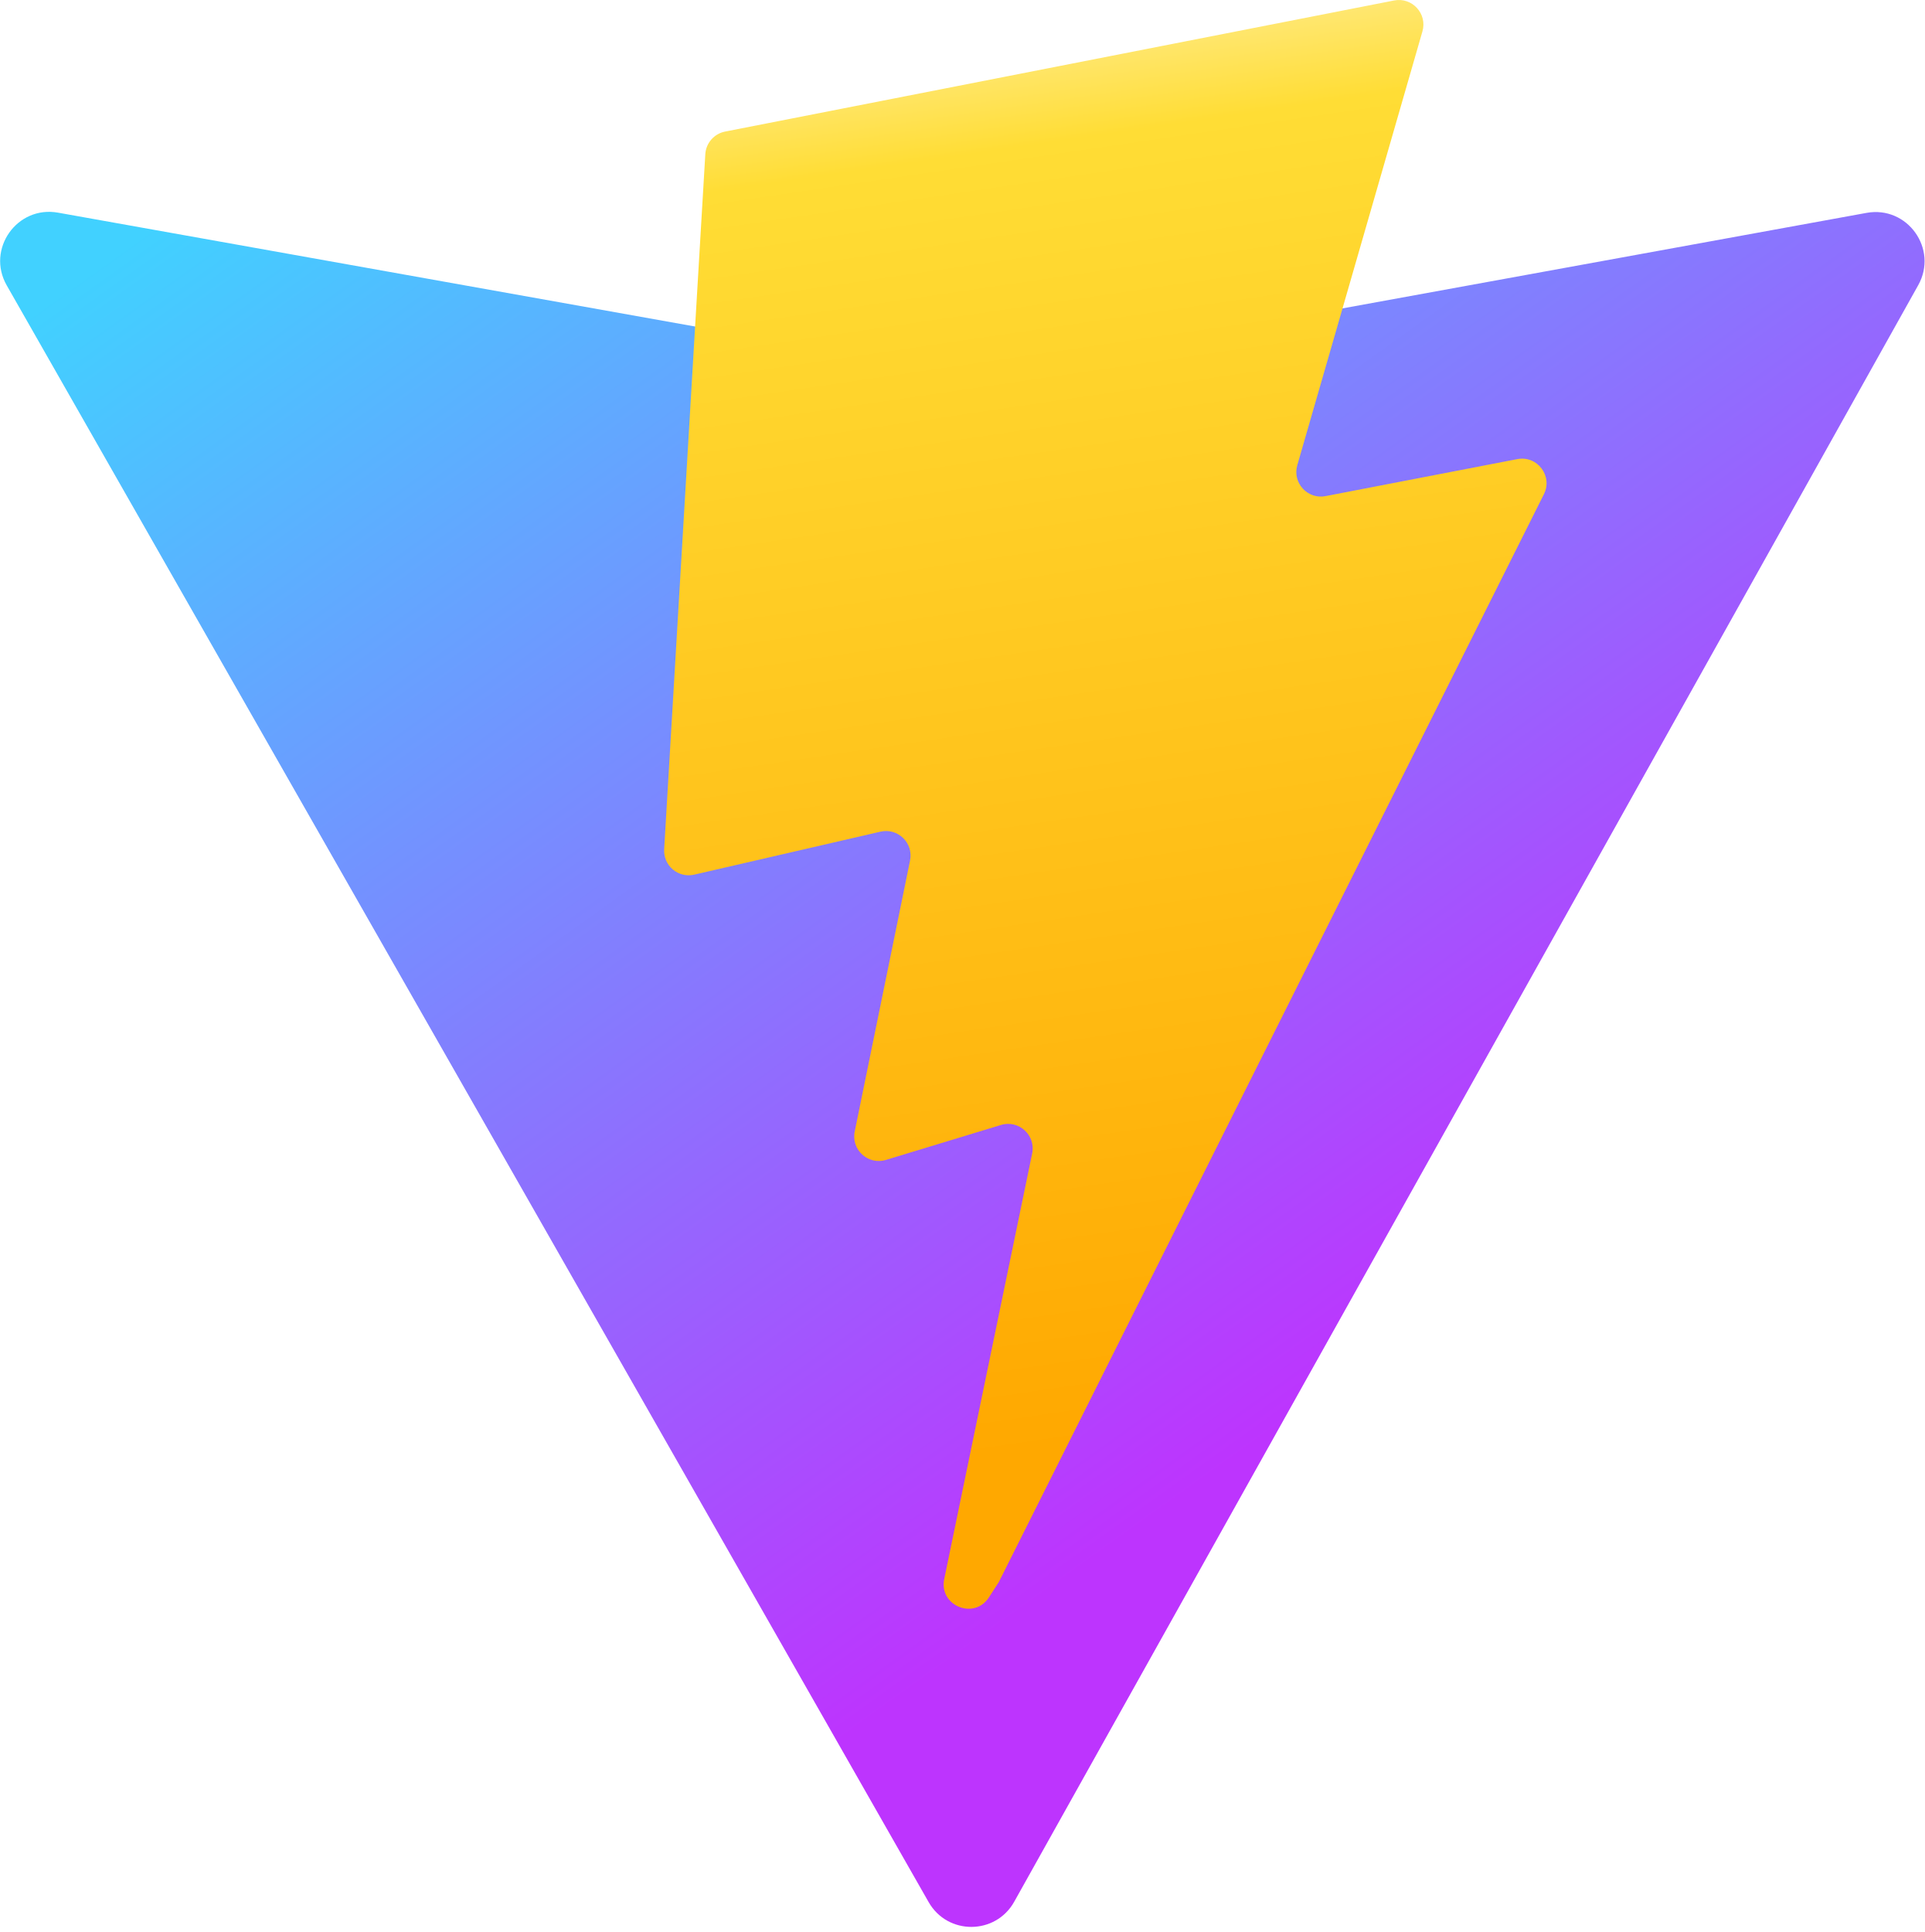
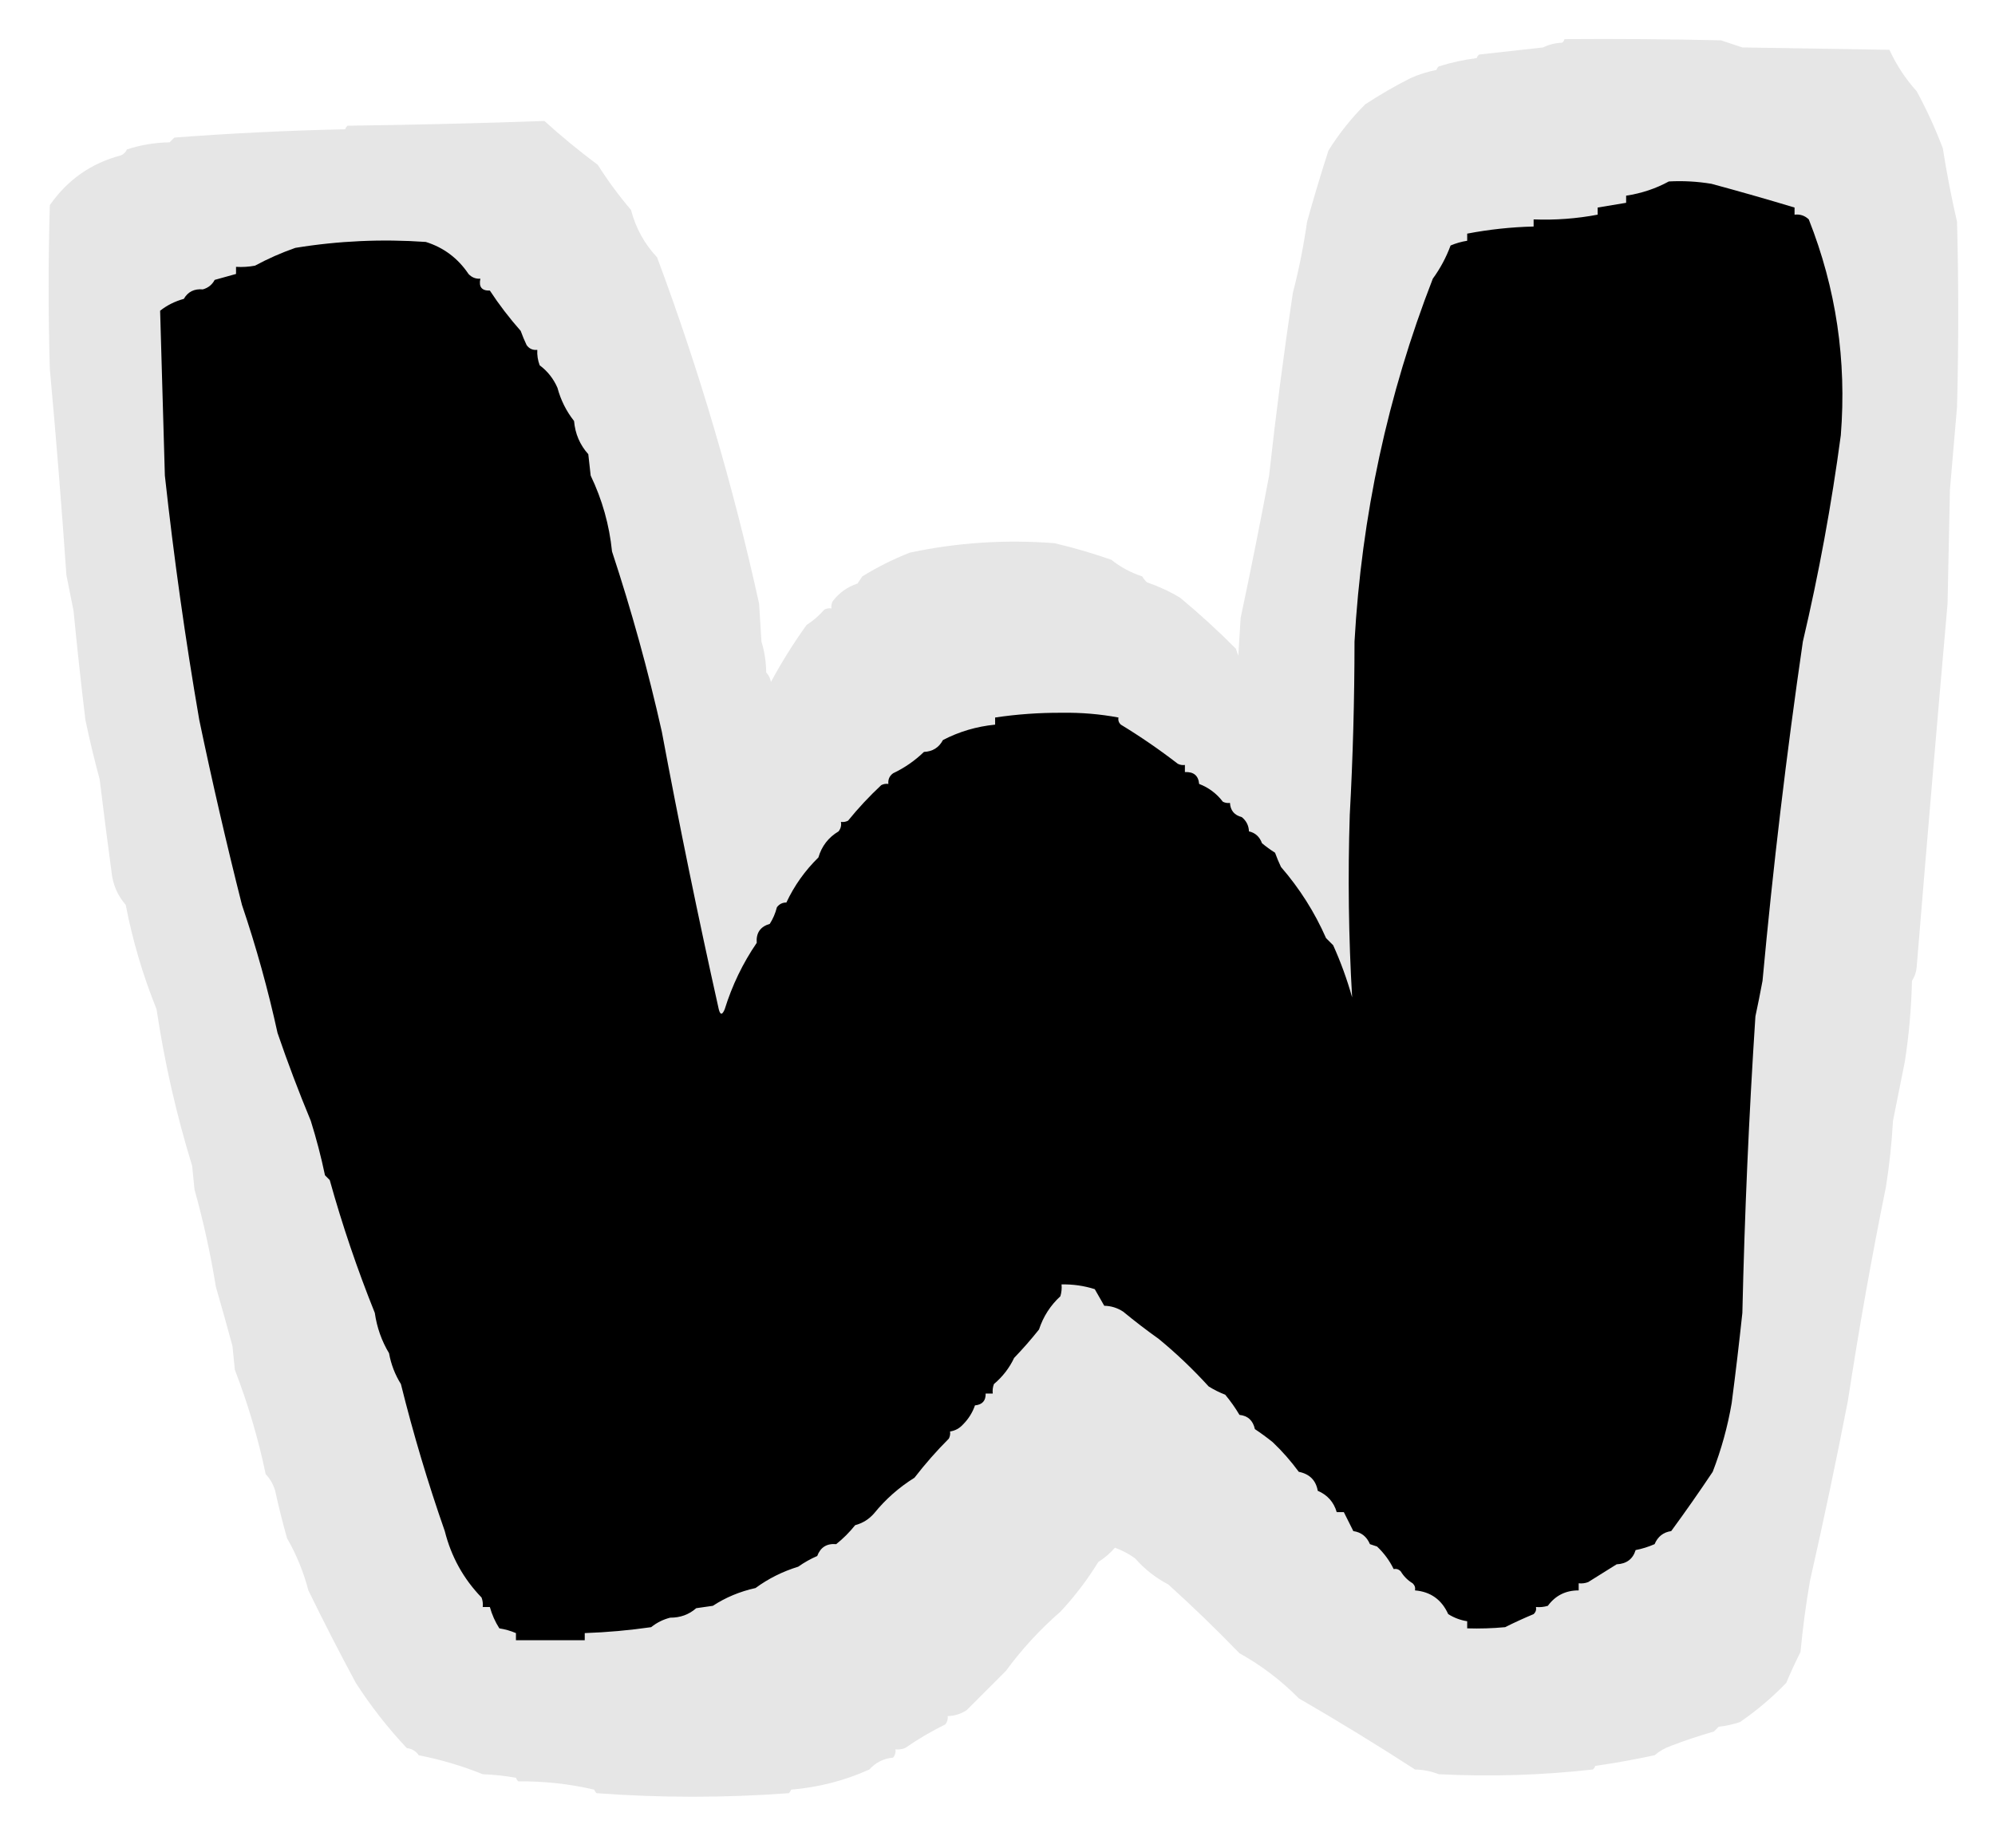
- <svg xmlns="http://www.w3.org/2000/svg" aria-hidden="true" role="img" class="iconify iconify--logos" width="31.88" height="32" preserveAspectRatio="xMidYMid meet" viewBox="0 0 256 257">
-   <defs>
-     <linearGradient id="IconifyId1813088fe1fbc01fb466" x1="-.828%" x2="57.636%" y1="7.652%" y2="78.411%">
-       <stop offset="0%" stop-color="#41D1FF" />
-       <stop offset="100%" stop-color="#BD34FE" />
-     </linearGradient>
-     <linearGradient id="IconifyId1813088fe1fbc01fb467" x1="43.376%" x2="50.316%" y1="2.242%" y2="89.03%">
-       <stop offset="0%" stop-color="#FFEA83" />
-       <stop offset="8.333%" stop-color="#FFDD35" />
-       <stop offset="100%" stop-color="#FFA800" />
-     </linearGradient>
-   </defs>
-   <path fill="url(#IconifyId1813088fe1fbc01fb466)" d="M255.153 37.938L134.897 252.976c-2.483 4.44-8.862 4.466-11.382.048L.875 37.958c-2.746-4.814 1.371-10.646 6.827-9.67l120.385 21.517a6.537 6.537 0 0 0 2.322-.004l117.867-21.483c5.438-.991 9.574 4.796 6.877 9.62Z" />
-   <path fill="url(#IconifyId1813088fe1fbc01fb467)" d="M185.432.063L96.44 17.501a3.268 3.268 0 0 0-2.634 3.014l-5.474 92.456a3.268 3.268 0 0 0 3.997 3.378l24.777-5.718c2.318-.535 4.413 1.507 3.936 3.838l-7.361 36.047c-.495 2.426 1.782 4.5 4.151 3.78l15.304-4.649c2.372-.72 4.652 1.36 4.15 3.788l-11.698 56.621c-.732 3.542 3.979 5.473 5.943 2.437l1.313-2.028l72.516-144.72c1.215-2.423-.88-5.186-3.54-4.672l-25.505 4.922c-2.396.462-4.435-1.77-3.759-4.114l16.646-57.705c.677-2.35-1.37-4.583-3.769-4.113Z" />
+ <svg xmlns="http://www.w3.org/2000/svg" version="1.1" width="841px" height="779px" style="shape-rendering:geometricPrecision; text-rendering:geometricPrecision; image-rendering:optimizeQuality; fill-rule:evenodd; clip-rule:evenodd">
+   <g>
+     <path style="opacity:0.995" fill="#e6e6e6" d="M 659.5,16.5 C 681.503,16.333 703.503,16.5 725.5,17C 728.5,18 731.5,19 734.5,20C 755.167,20.333 775.833,20.667 796.5,21C 799.415,27.365 803.249,33.198 808,38.5C 812.206,46.245 815.872,54.245 819,62.5C 820.64,72.993 822.64,83.327 825,93.5C 825.667,119.5 825.667,145.5 825,171.5C 824,183.167 823,194.833 822,206.5C 821.667,222.5 821.333,238.5 821,254.5C 816.516,305.429 812.183,356.429 808,407.5C 807.83,409.715 807.163,411.715 806,413.5C 805.735,425.007 804.735,436.34 803,447.5C 801.333,455.833 799.667,464.167 798,472.5C 797.478,481.958 796.478,491.291 795,500.5C 788.941,530.357 783.608,560.357 779,590.5C 774.059,615.961 768.725,641.294 763,666.5C 761.29,676.358 759.957,686.358 759,696.5C 756.853,700.729 754.853,705.062 753,709.5C 747.013,715.695 740.513,721.195 733.5,726C 730.576,726.988 727.576,727.654 724.5,728C 723.833,728.667 723.167,729.333 722.5,730C 716.353,731.755 710.353,733.755 704.5,736C 701.918,736.896 699.584,738.229 697.5,740C 689.219,741.78 680.885,743.28 672.5,744.5C 672.291,745.086 671.957,745.586 671.5,746C 650.008,748.428 628.341,749.095 606.5,748C 603.362,746.756 600.028,746.089 596.5,746C 580.431,735.603 564.097,725.603 547.5,716C 540.063,708.452 531.729,702.119 522.5,697C 512.797,686.963 502.797,677.296 492.5,668C 487.163,665.215 482.497,661.548 478.5,657C 475.934,655.132 473.1,653.632 470,652.5C 467.961,654.874 465.628,656.874 463,658.5C 458.405,666.004 453.072,673.004 447,679.5C 438.412,686.966 430.745,695.3 424,704.5C 418.579,709.921 413.079,715.421 407.5,721C 405.073,722.591 402.407,723.425 399.5,723.5C 399.67,724.822 399.337,725.989 398.5,727C 392.593,729.903 386.927,733.236 381.5,737C 380.207,737.49 378.873,737.657 377.5,737.5C 377.67,738.822 377.337,739.989 376.5,741C 372.478,741.37 369.145,743.037 366.5,746C 356.114,750.69 345.114,753.523 333.5,754.5C 333.291,755.086 332.957,755.586 332.5,756C 305.502,757.989 278.502,757.989 251.5,756C 251.043,755.586 250.709,755.086 250.5,754.5C 240.074,752.073 229.407,750.906 218.5,751C 218.043,750.586 217.709,750.086 217.5,749.5C 212.868,748.672 208.202,748.172 203.5,748C 194.888,744.511 185.888,741.845 176.5,740C 175.33,738.245 173.663,737.245 171.5,737C 163.488,728.468 156.322,719.301 150,709.5C 143.093,696.688 136.427,683.688 130,670.5C 127.971,662.742 124.971,655.408 121,648.5C 119.126,641.88 117.46,635.213 116,628.5C 115.222,625.816 113.889,623.483 112,621.5C 108.893,606.579 104.56,591.913 99,577.5C 98.667,574.167 98.333,570.833 98,567.5C 95.747,559.14 93.414,550.806 91,542.5C 88.77,528.686 85.77,515.02 82,501.5C 81.667,498.167 81.333,494.833 81,491.5C 74.338,469.876 69.338,447.876 66,425.5C 60.231,411.198 55.897,396.532 53,381.5C 49.527,377.506 47.527,372.839 47,367.5C 45.255,354.509 43.589,341.509 42,328.5C 39.782,320.345 37.782,312.012 36,303.5C 34.159,288.265 32.492,272.932 31,257.5C 30,252.5 29,247.5 28,242.5C 25.974,213.357 23.641,184.357 21,155.5C 20.333,132.5 20.333,109.5 21,86.5C 28.462,75.778 38.462,68.778 51,65.5C 52.169,64.992 53.002,64.158 53.5,63C 59.269,61.106 65.269,60.106 71.5,60C 72.167,59.333 72.833,58.667 73.5,58C 97.346,56.188 121.346,55.021 145.5,54.5C 145.709,53.914 146.043,53.414 146.5,53C 174.313,52.64 201.979,51.973 229.5,51C 236.684,57.514 244.184,63.681 252,69.5C 256.221,76.165 260.888,82.499 266,88.5C 267.98,96.115 271.646,102.782 277,108.5C 294.756,156.106 309.089,204.772 320,254.5C 320.333,259.833 320.667,265.167 321,270.5C 322.269,274.649 322.935,278.982 323,283.5C 324.044,284.623 324.71,285.956 325,287.5C 329.499,279.166 334.499,271.166 340,263.5C 342.795,261.707 345.295,259.54 347.5,257C 348.448,256.517 349.448,256.351 350.5,256.5C 350.351,255.448 350.517,254.448 351,253.5C 353.719,249.924 357.219,247.424 361.5,246C 362.167,245 362.833,244 363.5,243C 369.873,239.074 376.539,235.741 383.5,233C 403.427,228.739 423.76,227.406 444.5,229C 452.628,230.91 460.628,233.243 468.5,236C 472.357,239.097 476.69,241.43 481.5,243C 482.047,243.925 482.713,244.758 483.5,245.5C 488.446,247.198 493.113,249.364 497.5,252C 505.742,258.845 513.575,266.012 521,273.5C 521.333,274.5 521.667,275.5 522,276.5C 522.333,271.167 522.667,265.833 523,260.5C 527.238,240.542 531.238,220.542 535,200.5C 537.813,174.854 541.146,149.187 545,123.5C 547.549,113.69 549.549,103.69 551,93.5C 553.788,83.446 556.788,73.446 560,63.5C 564.378,56.446 569.545,49.946 575.5,44C 581.66,39.955 587.993,36.288 594.5,33C 597.983,31.413 601.65,30.246 605.5,29.5C 605.709,28.914 606.043,28.414 606.5,28C 611.657,26.364 616.99,25.197 622.5,24.5C 622.709,23.914 623.043,23.414 623.5,23C 632.5,22 641.5,21 650.5,20C 652.962,18.784 655.629,18.118 658.5,18C 659.056,17.617 659.389,17.117 659.5,16.5 Z" />
+   </g>
+   <g>
+     <path style="opacity:1" fill="#000000" d="M 703.5,76.5 C 709.537,76.171 715.537,76.504 721.5,77.5C 733.4,80.718 745.066,84.052 756.5,87.5C 756.5,88.5 756.5,89.5 756.5,90.5C 758.821,90.229 760.821,90.895 762.5,92.5C 774.011,121.596 778.511,151.929 776,183.5C 772.08,212.828 766.747,241.828 760,270.5C 753.075,318.004 747.408,365.671 743,413.5C 742.056,418.567 741.056,423.567 740,428.5C 737.279,470.089 735.446,511.755 734.5,553.5C 733.139,566.288 731.639,578.955 730,591.5C 728.327,601.358 725.66,611.025 722,620.5C 716.326,628.997 710.493,637.33 704.5,645.5C 701.185,645.972 698.851,647.805 697.5,651C 694.898,652.14 692.231,652.973 689.5,653.5C 688.355,657.29 685.688,659.29 681.5,659.5C 677.539,662.001 673.539,664.501 669.5,667C 668.207,667.49 666.873,667.657 665.5,667.5C 665.5,668.5 665.5,669.5 665.5,670.5C 660.038,670.483 655.705,672.65 652.5,677C 650.866,677.494 649.199,677.66 647.5,677.5C 647.719,678.675 647.386,679.675 646.5,680.5C 642.367,682.224 638.367,684.058 634.5,686C 629.177,686.499 623.844,686.666 618.5,686.5C 618.5,685.5 618.5,684.5 618.5,683.5C 615.657,683.058 612.991,682.058 610.5,680.5C 607.733,674.385 603.066,671.052 596.5,670.5C 596.719,669.325 596.386,668.325 595.5,667.5C 593.448,666.266 591.781,664.6 590.5,662.5C 589.675,661.614 588.675,661.281 587.5,661.5C 585.774,657.946 583.441,654.779 580.5,652C 579.5,651.667 578.5,651.333 577.5,651C 576.149,647.805 573.815,645.972 570.5,645.5C 569.167,642.833 567.833,640.167 566.5,637.5C 565.5,637.5 564.5,637.5 563.5,637.5C 562.261,633.259 559.594,630.259 555.5,628.5C 554.727,624.084 552.06,621.417 547.5,620.5C 544.163,615.955 540.496,611.788 536.5,608C 534.104,606.065 531.604,604.231 529,602.5C 528.21,598.872 526.043,596.872 522.5,596.5C 520.796,593.601 518.796,590.768 516.5,588C 514.058,587.06 511.725,585.894 509.5,584.5C 502.918,577.271 495.918,570.605 488.5,564.5C 483.318,560.807 478.318,556.974 473.5,553C 471.061,551.39 468.394,550.556 465.5,550.5C 464.167,548.167 462.833,545.833 461.5,543.5C 456.972,542.063 452.306,541.396 447.5,541.5C 447.66,543.199 447.494,544.866 447,546.5C 442.793,550.377 439.793,555.044 438,560.5C 434.742,564.6 431.242,568.6 427.5,572.5C 425.502,576.739 422.669,580.406 419,583.5C 418.51,584.793 418.343,586.127 418.5,587.5C 417.5,587.5 416.5,587.5 415.5,587.5C 415.594,590.541 414.094,592.207 411,592.5C 409.955,595.533 408.288,598.2 406,600.5C 404.494,602.174 402.661,603.174 400.5,603.5C 400.649,604.552 400.483,605.552 400,606.5C 394.823,611.678 389.99,617.178 385.5,623C 378.976,627.07 373.31,632.07 368.5,638C 366.341,640.495 363.674,642.161 360.5,643C 358.096,646 355.43,648.667 352.5,651C 348.541,650.651 345.874,652.317 344.5,656C 341.685,657.218 339.019,658.718 336.5,660.5C 329.901,662.531 323.901,665.531 318.5,669.5C 311.918,670.956 305.918,673.456 300.5,677C 298.167,677.333 295.833,677.667 293.5,678C 290.436,680.693 286.77,682.026 282.5,682C 279.52,682.767 276.854,684.1 274.5,686C 265.205,687.34 255.871,688.173 246.5,688.5C 246.5,689.5 246.5,690.5 246.5,691.5C 236.833,691.5 227.167,691.5 217.5,691.5C 217.5,690.5 217.5,689.5 217.5,688.5C 215.263,687.551 212.929,686.884 210.5,686.5C 208.721,683.714 207.388,680.714 206.5,677.5C 205.5,677.5 204.5,677.5 203.5,677.5C 203.657,676.127 203.49,674.793 203,673.5C 195.368,665.605 190.202,656.272 187.5,645.5C 180.382,625.158 174.216,604.491 169,583.5C 166.51,579.514 164.843,575.181 164,570.5C 160.885,565.325 158.885,559.658 158,553.5C 150.614,535.129 144.281,516.462 139,497.5C 138.333,496.833 137.667,496.167 137,495.5C 135.386,487.775 133.386,480.108 131,472.5C 125.936,460.305 121.269,447.972 117,435.5C 113.008,417.237 108.008,399.237 102,381.5C 95.443,355.558 89.443,329.558 84,303.5C 78.129,269.532 73.296,235.199 69.5,200.5C 68.829,177.268 68.162,154.101 67.5,131C 70.428,128.689 73.762,127.022 77.5,126C 79.196,123.018 81.863,121.684 85.5,122C 87.754,121.376 89.421,120.043 90.5,118C 93.521,117.151 96.521,116.317 99.5,115.5C 99.5,114.5 99.5,113.5 99.5,112.5C 102.187,112.664 104.854,112.497 107.5,112C 112.967,109.05 118.634,106.55 124.5,104.5C 142.613,101.542 160.947,100.709 179.5,102C 187.036,104.359 193.036,108.859 197.5,115.5C 198.85,116.95 200.516,117.617 202.5,117.5C 201.756,120.95 203.09,122.616 206.5,122.5C 210.353,128.376 214.686,134.043 219.5,139.5C 220.236,141.541 221.069,143.541 222,145.5C 223.11,147.037 224.61,147.703 226.5,147.5C 226.38,149.734 226.713,151.901 227.5,154C 230.833,156.495 233.333,159.662 235,163.5C 236.387,168.675 238.72,173.342 242,177.5C 242.452,182.865 244.452,187.531 248,191.5C 248.333,194.5 248.667,197.5 249,200.5C 253.872,210.657 256.872,221.323 258,232.5C 266.247,257.487 273.247,282.82 279,308.5C 286.282,347.474 294.282,386.474 303,425.5C 303.626,427.991 304.459,427.991 305.5,425.5C 308.632,415.407 313.132,406.074 319,397.5C 318.681,393.324 320.514,390.657 324.5,389.5C 325.868,387.363 326.868,385.03 327.5,382.5C 328.524,381.147 329.857,380.48 331.5,380.5C 334.828,373.398 339.328,367.065 345,361.5C 346.392,356.713 349.226,353.047 353.5,350.5C 354.429,349.311 354.762,347.978 354.5,346.5C 355.552,346.649 356.552,346.483 357.5,346C 361.8,340.699 366.466,335.699 371.5,331C 372.448,330.517 373.448,330.351 374.5,330.5C 374.297,328.61 374.963,327.11 376.5,326C 381.307,323.724 385.641,320.724 389.5,317C 393.136,316.85 395.803,315.184 397.5,312C 404.314,308.447 411.647,306.28 419.5,305.5C 419.5,304.5 419.5,303.5 419.5,302.5C 428.665,301.123 437.998,300.457 447.5,300.5C 455.681,300.367 463.681,301.034 471.5,302.5C 471.281,303.675 471.614,304.675 472.5,305.5C 480.791,310.546 488.791,316.046 496.5,322C 497.448,322.483 498.448,322.649 499.5,322.5C 499.5,323.5 499.5,324.5 499.5,325.5C 503.192,325.324 505.192,326.991 505.5,330.5C 509.529,332.041 512.863,334.541 515.5,338C 516.448,338.483 517.448,338.649 518.5,338.5C 518.67,341.676 520.337,343.676 523.5,344.5C 525.415,346.071 526.415,348.071 526.5,350.5C 529.168,351.099 531.002,352.766 532,355.5C 533.745,356.956 535.578,358.289 537.5,359.5C 538.236,361.541 539.069,363.541 540,365.5C 547.876,374.601 554.21,384.601 559,395.5C 560,396.5 561,397.5 562,398.5C 565.185,405.558 567.852,412.891 570,420.5C 568.498,394.99 568.164,369.324 569,343.5C 570.324,319.314 570.99,294.98 571,270.5C 573.98,217.41 584.98,166.41 604,117.5C 607.143,113.187 609.643,108.52 611.5,103.5C 613.737,102.551 616.071,101.884 618.5,101.5C 618.5,100.5 618.5,99.5 618.5,98.5C 627.732,96.73 637.065,95.73 646.5,95.5C 646.5,94.5 646.5,93.5 646.5,92.5C 655.61,92.853 664.61,92.186 673.5,90.5C 673.5,89.5 673.5,88.5 673.5,87.5C 677.5,86.833 681.5,86.167 685.5,85.5C 685.5,84.5 685.5,83.5 685.5,82.5C 692.028,81.501 698.028,79.501 703.5,76.5 Z" />
+   </g>
</svg>
